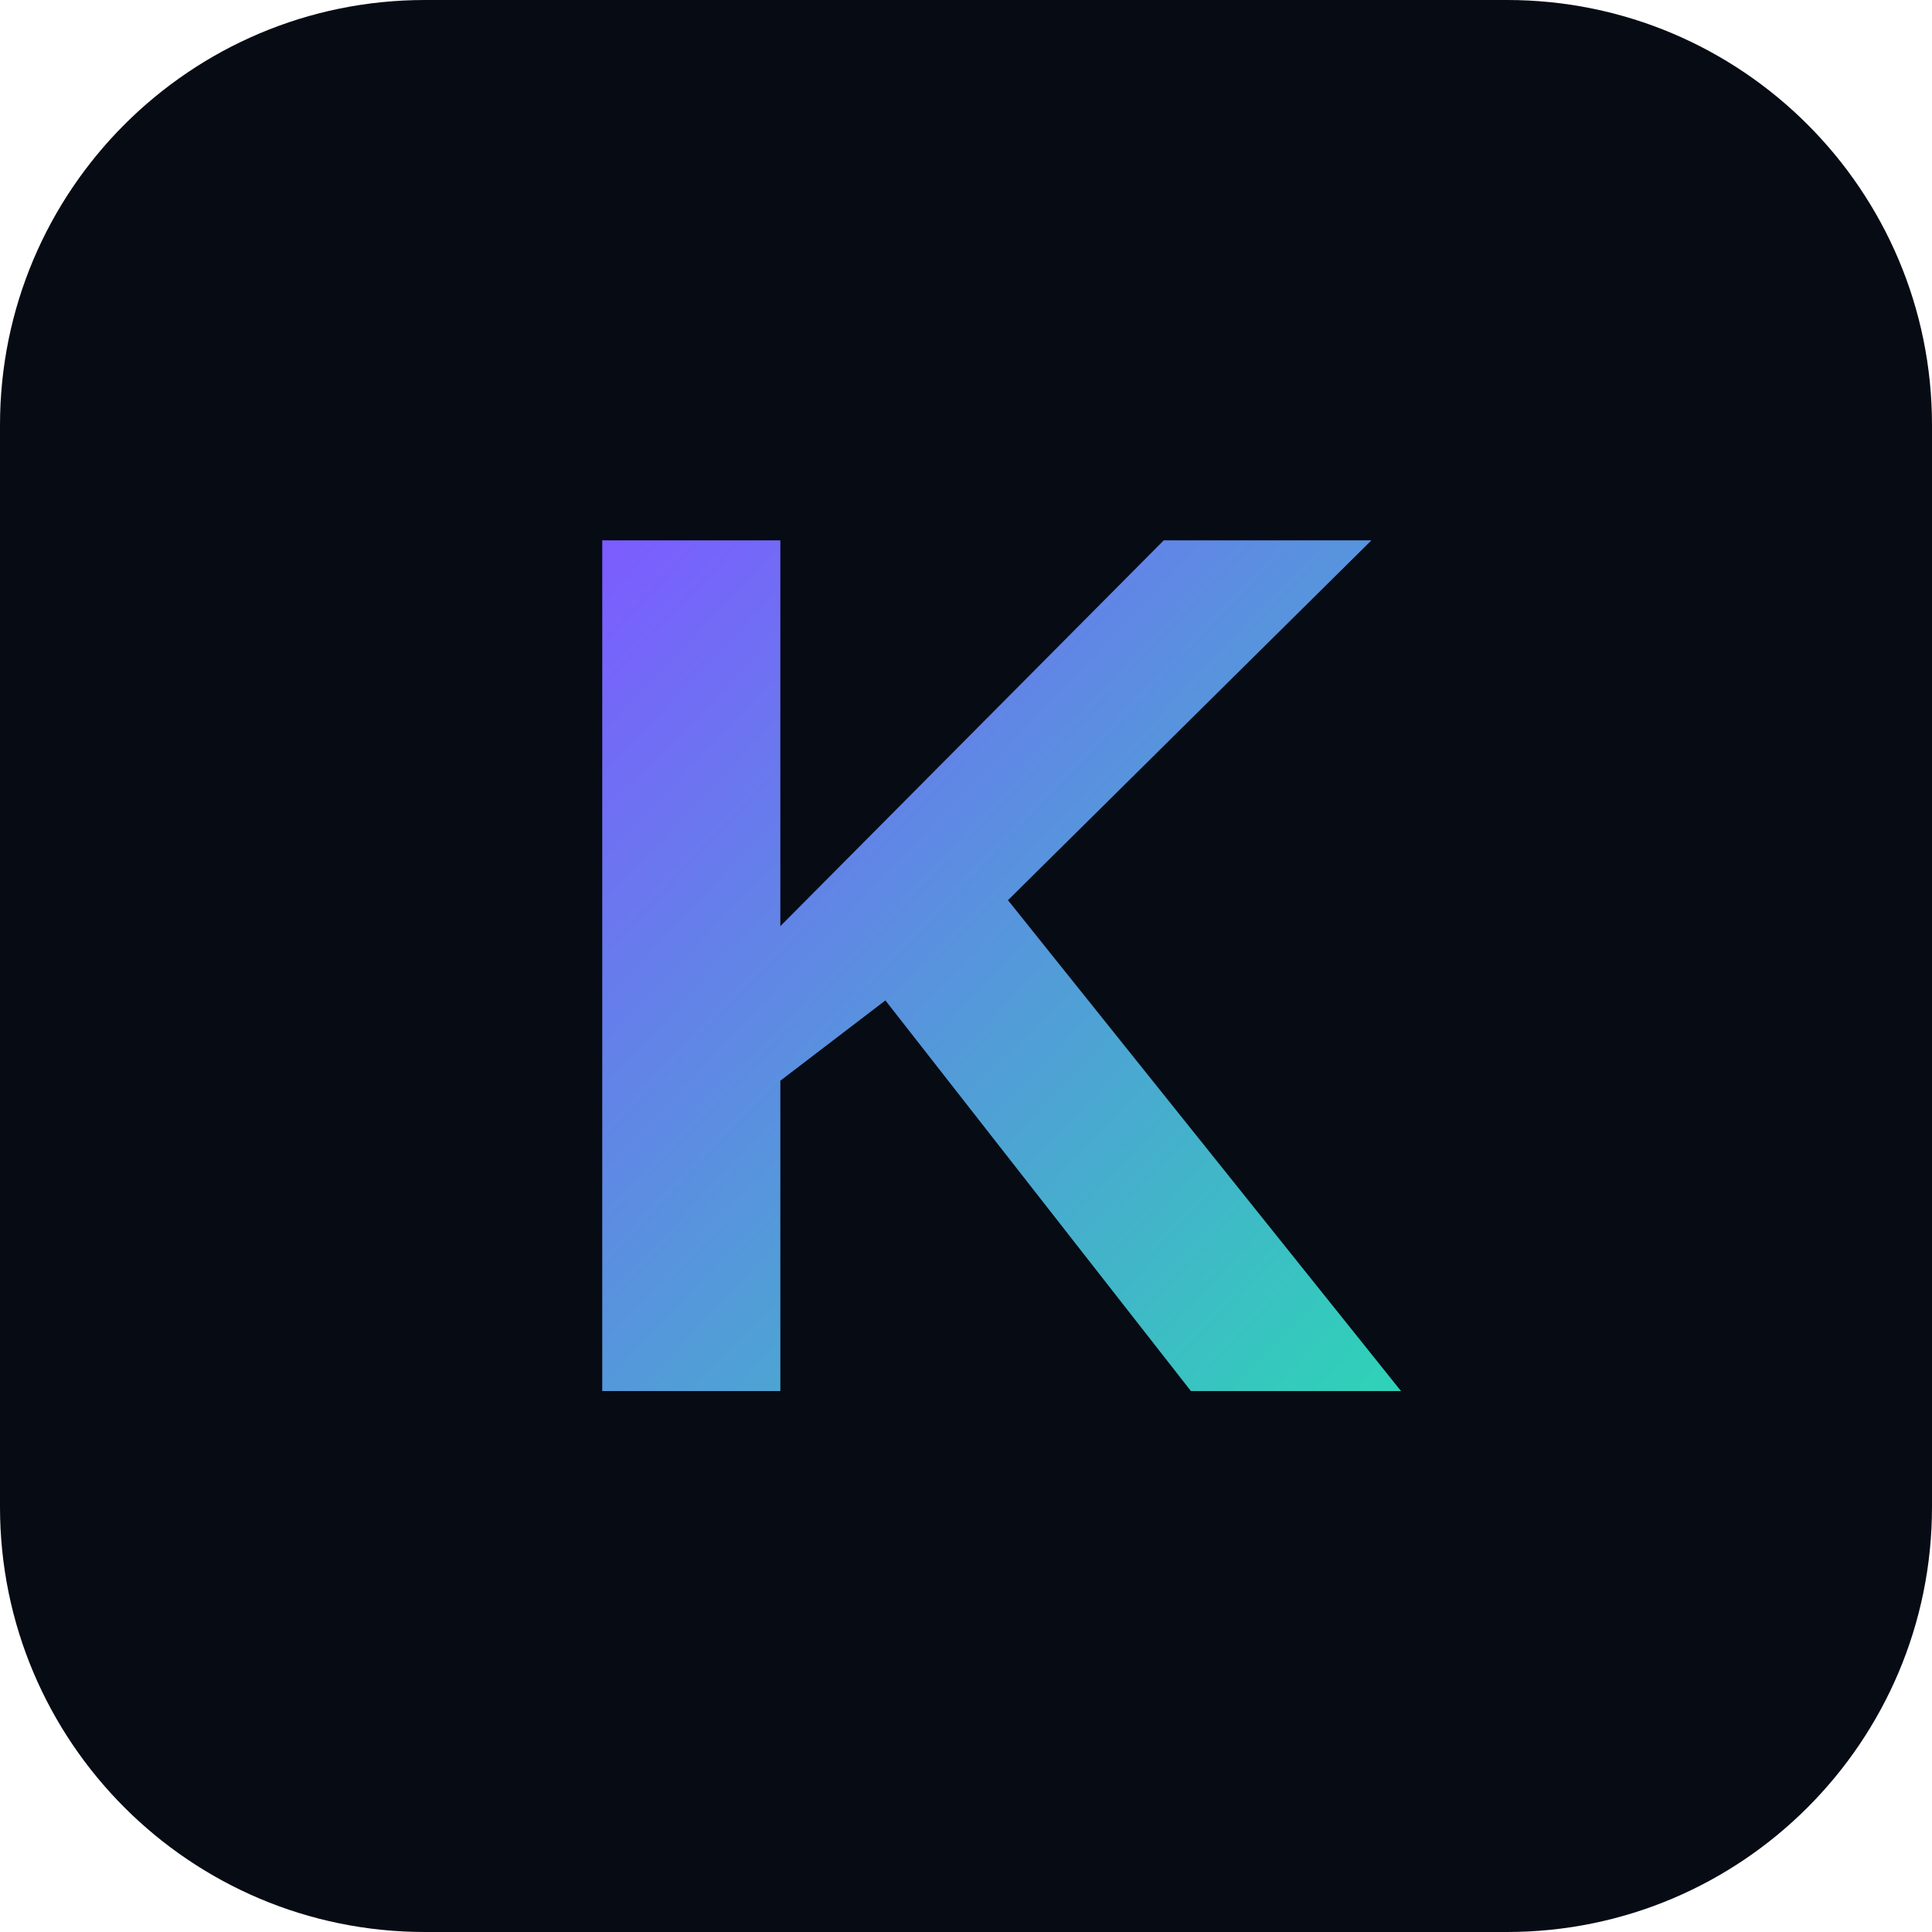
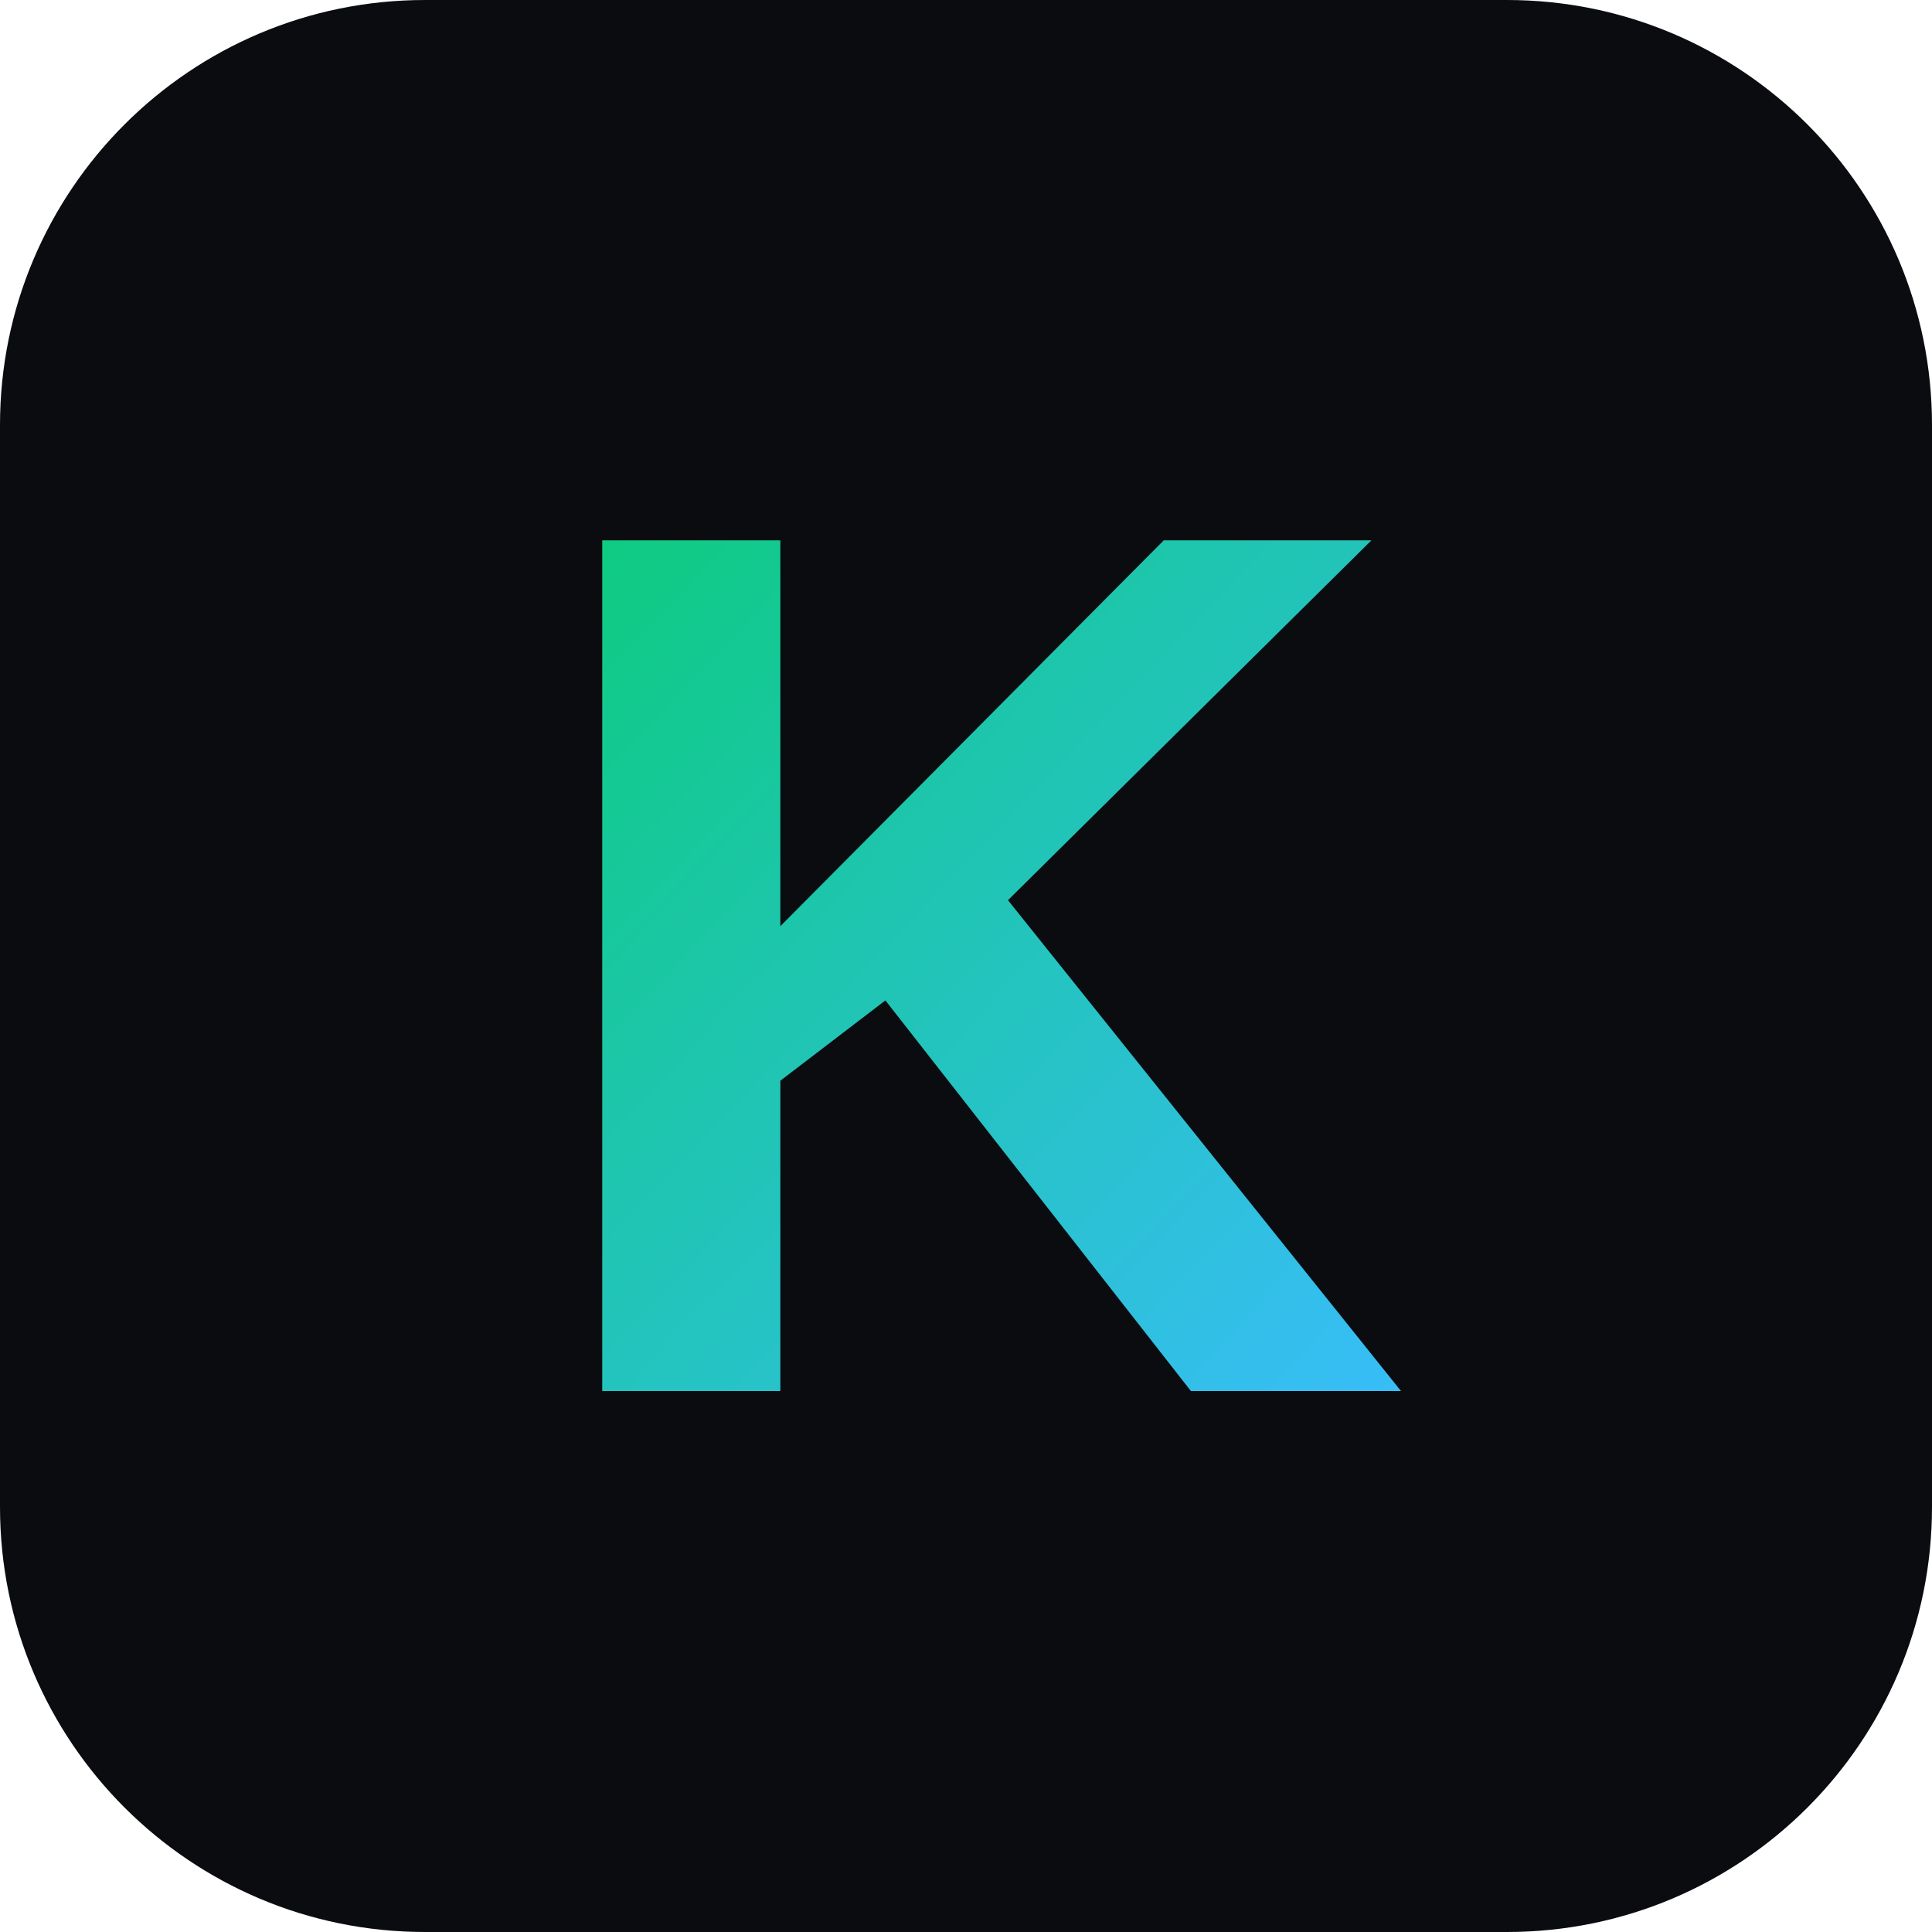
<svg xmlns="http://www.w3.org/2000/svg" viewBox="0 0 100 100" role="img" aria-label="Kalderix">
  <defs>
    <linearGradient id="kx" x1="0" y1="0" x2="1" y2="1">
-       <stop offset="0" stop-color="#7C5CFF" />
-       <stop offset="1" stop-color="#2ED3B7" />
+       <stop offset="0" stop-color="#0ECB81" />
+       <stop offset="1" stop-color="#38BDF8" />
    </linearGradient>
  </defs>
-   <rect width="100" height="100" rx="22" fill="#070B14" />
+   <rect width="100" height="100" rx="22" fill="#0A0C0F" />
  <text x="50" y="72" font-family="Arial, Helvetica, sans-serif" font-size="64" font-weight="900" text-anchor="middle" fill="url(#kx)">K</text>
</svg>
